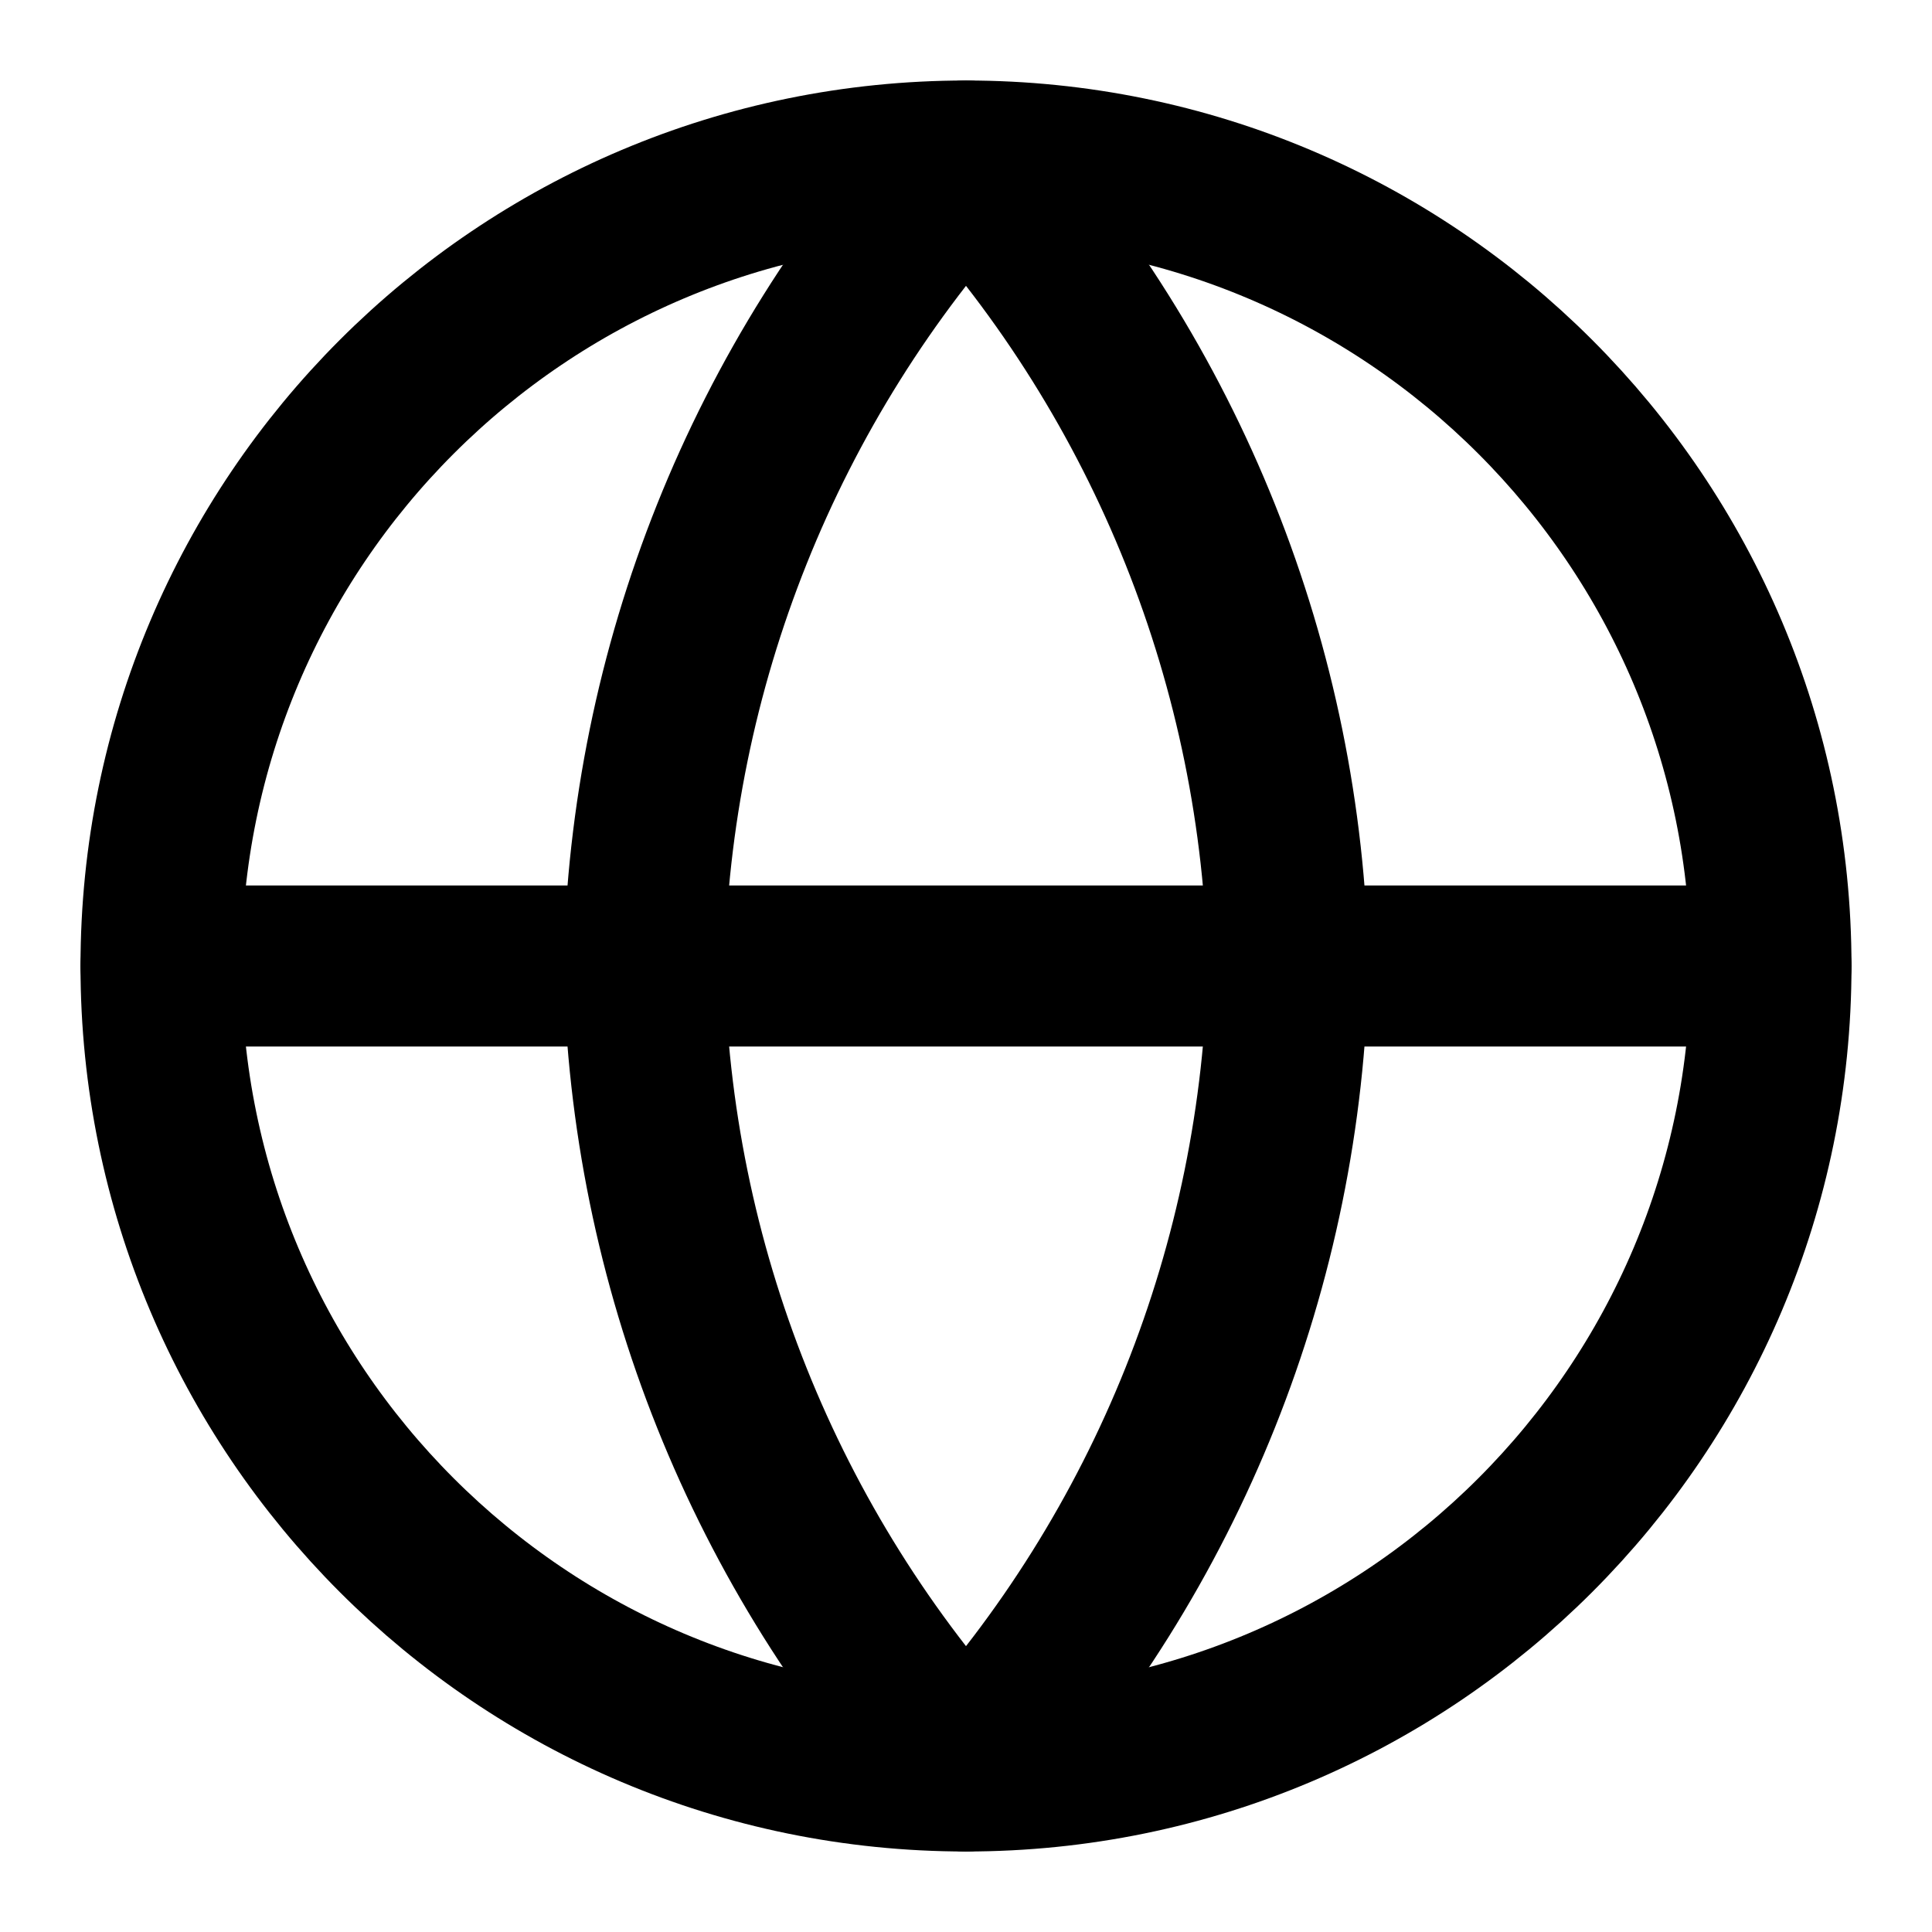
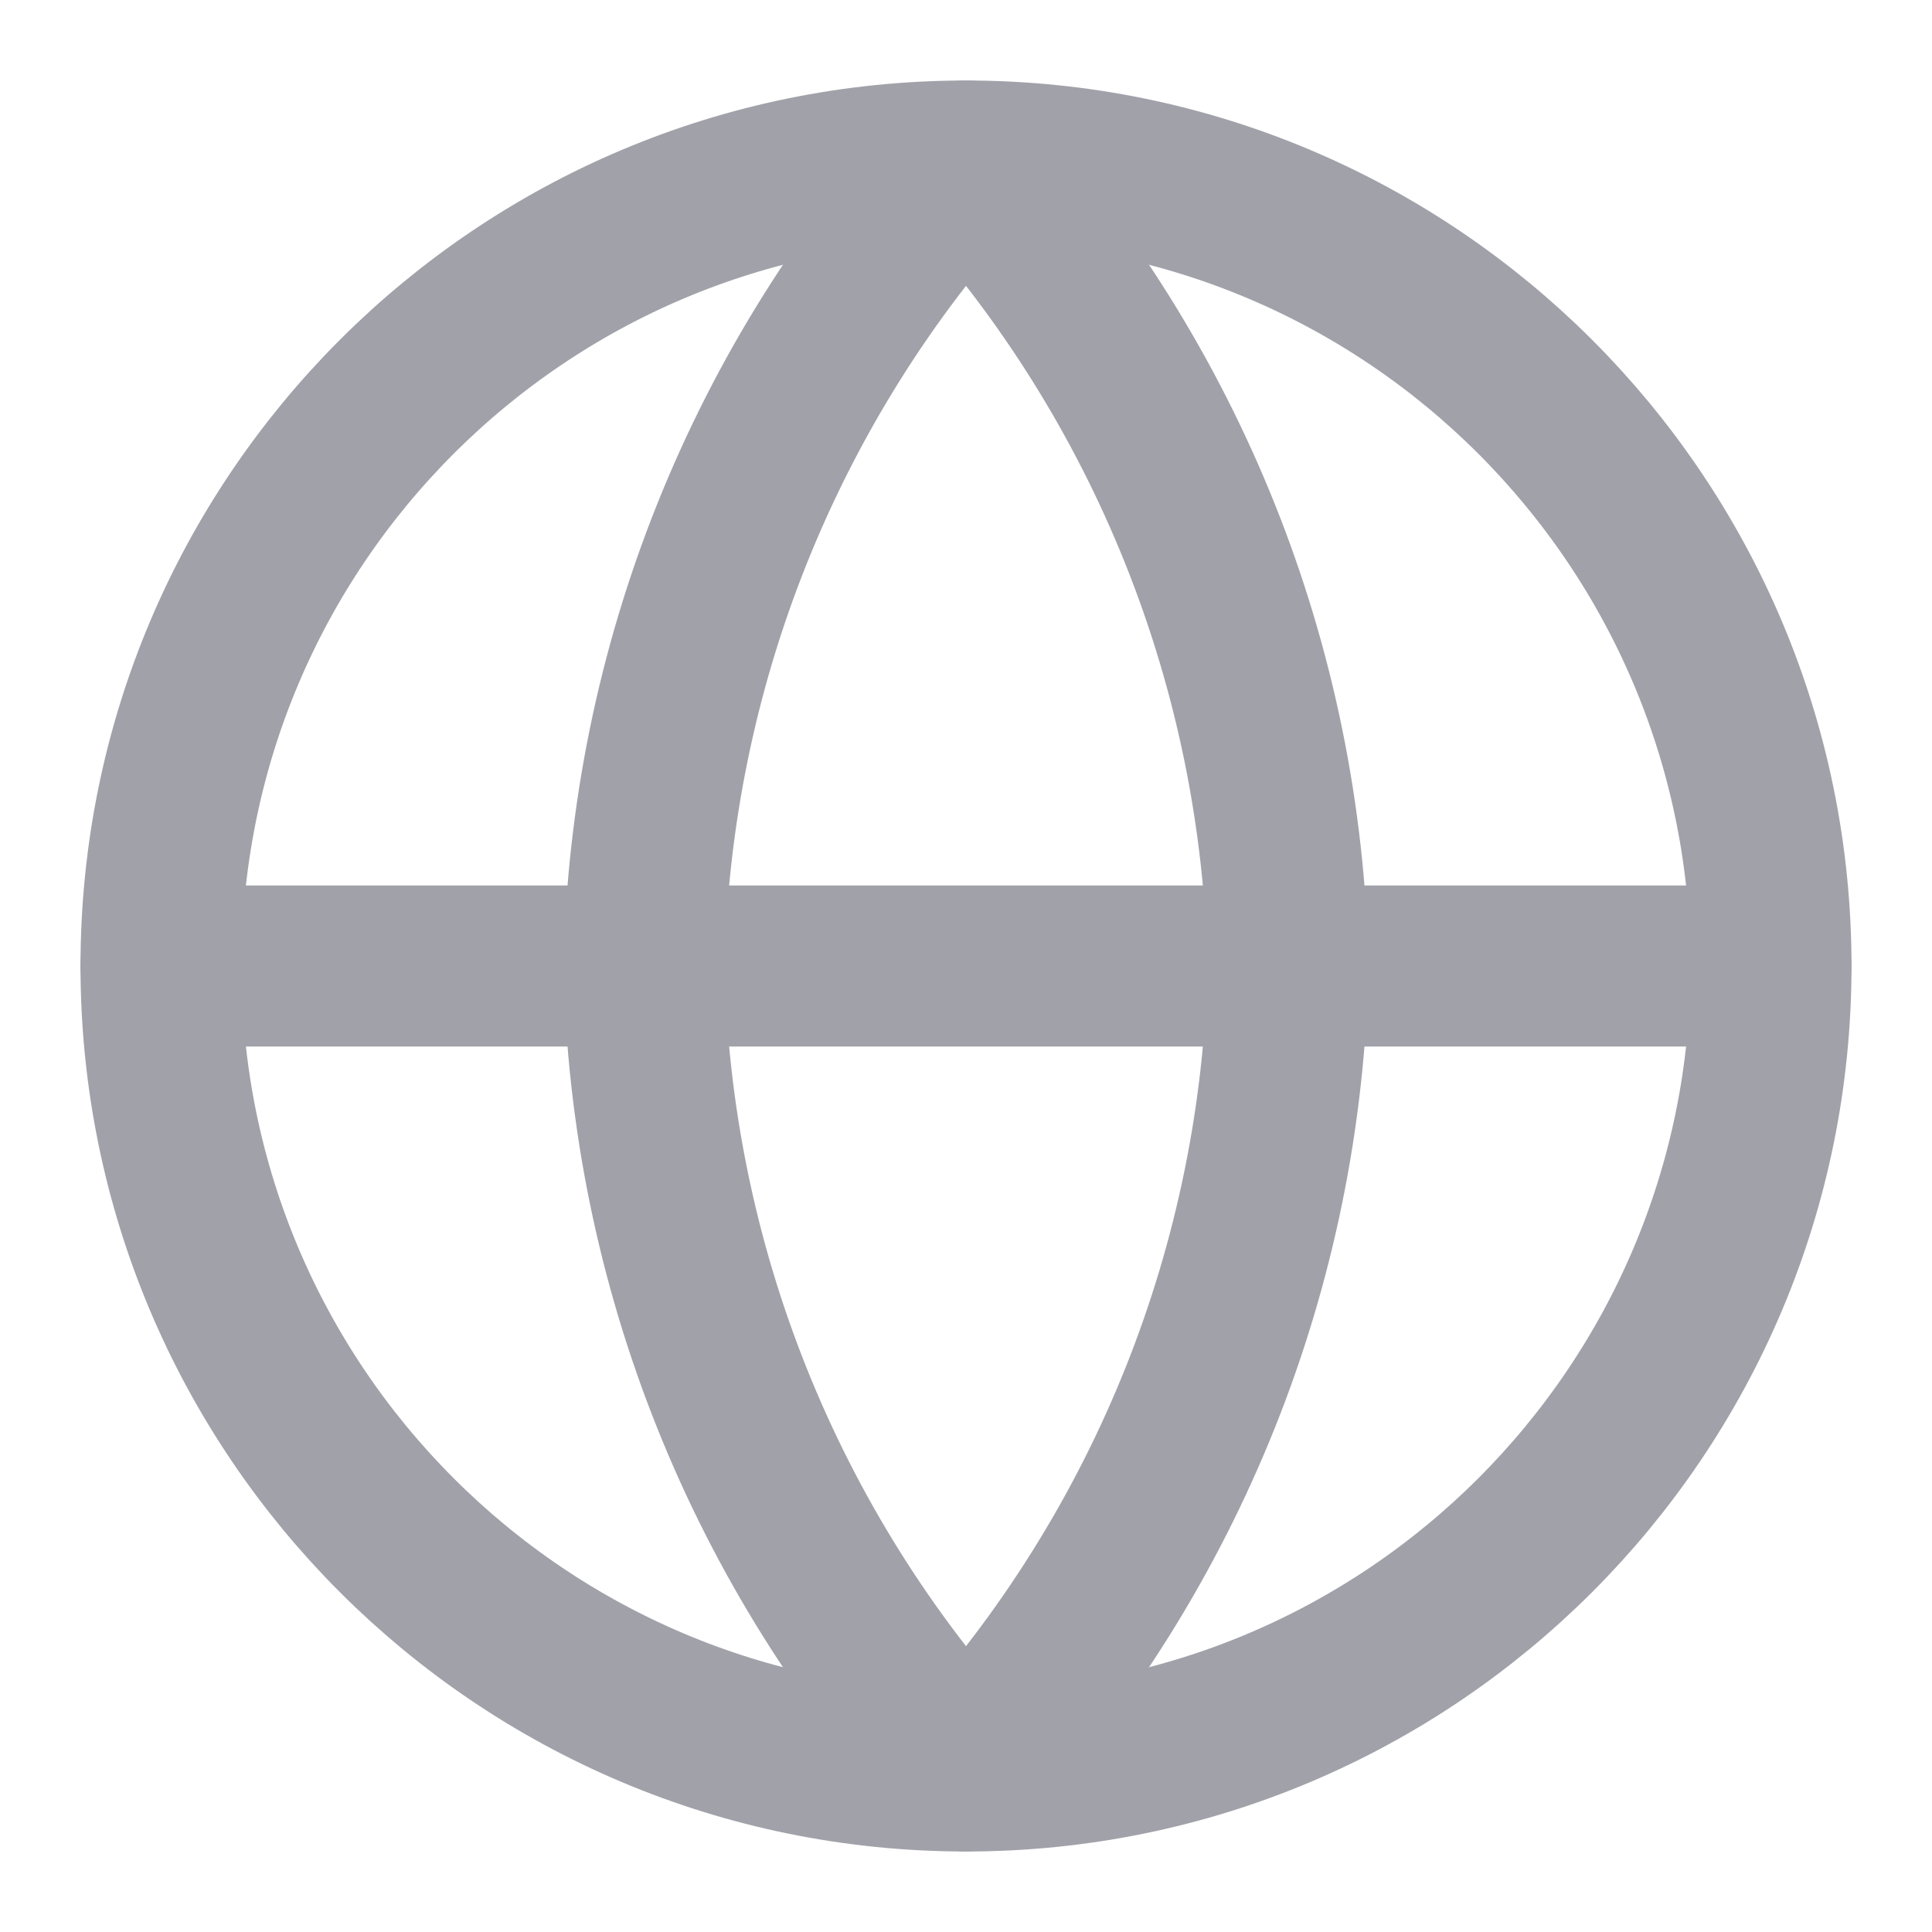
- <svg xmlns="http://www.w3.org/2000/svg" width="24" height="24" viewBox="0 0 24 24" fill="none" stroke="currentColor" stroke-width="2" stroke-linecap="round" stroke-linejoin="round" class="feather feather-globe">
+ <svg xmlns="http://www.w3.org/2000/svg" width="24" height="24" viewBox="0 0 24 24" fill="none" stroke="#A1A1AA" stroke-width="2" stroke-linecap="round" stroke-linejoin="round" class="feather feather-globe">
  <circle cx="12" cy="12" r="10" />
  <line x1="2" y1="12" x2="22" y2="12" />
  <path d="M12 2a15.3 15.3 0 0 1 4 10 15.3 15.3 0 0 1-4 10 15.3 15.3 0 0 1-4-10 15.3 15.3 0 0 1 4-10z" />
</svg>
